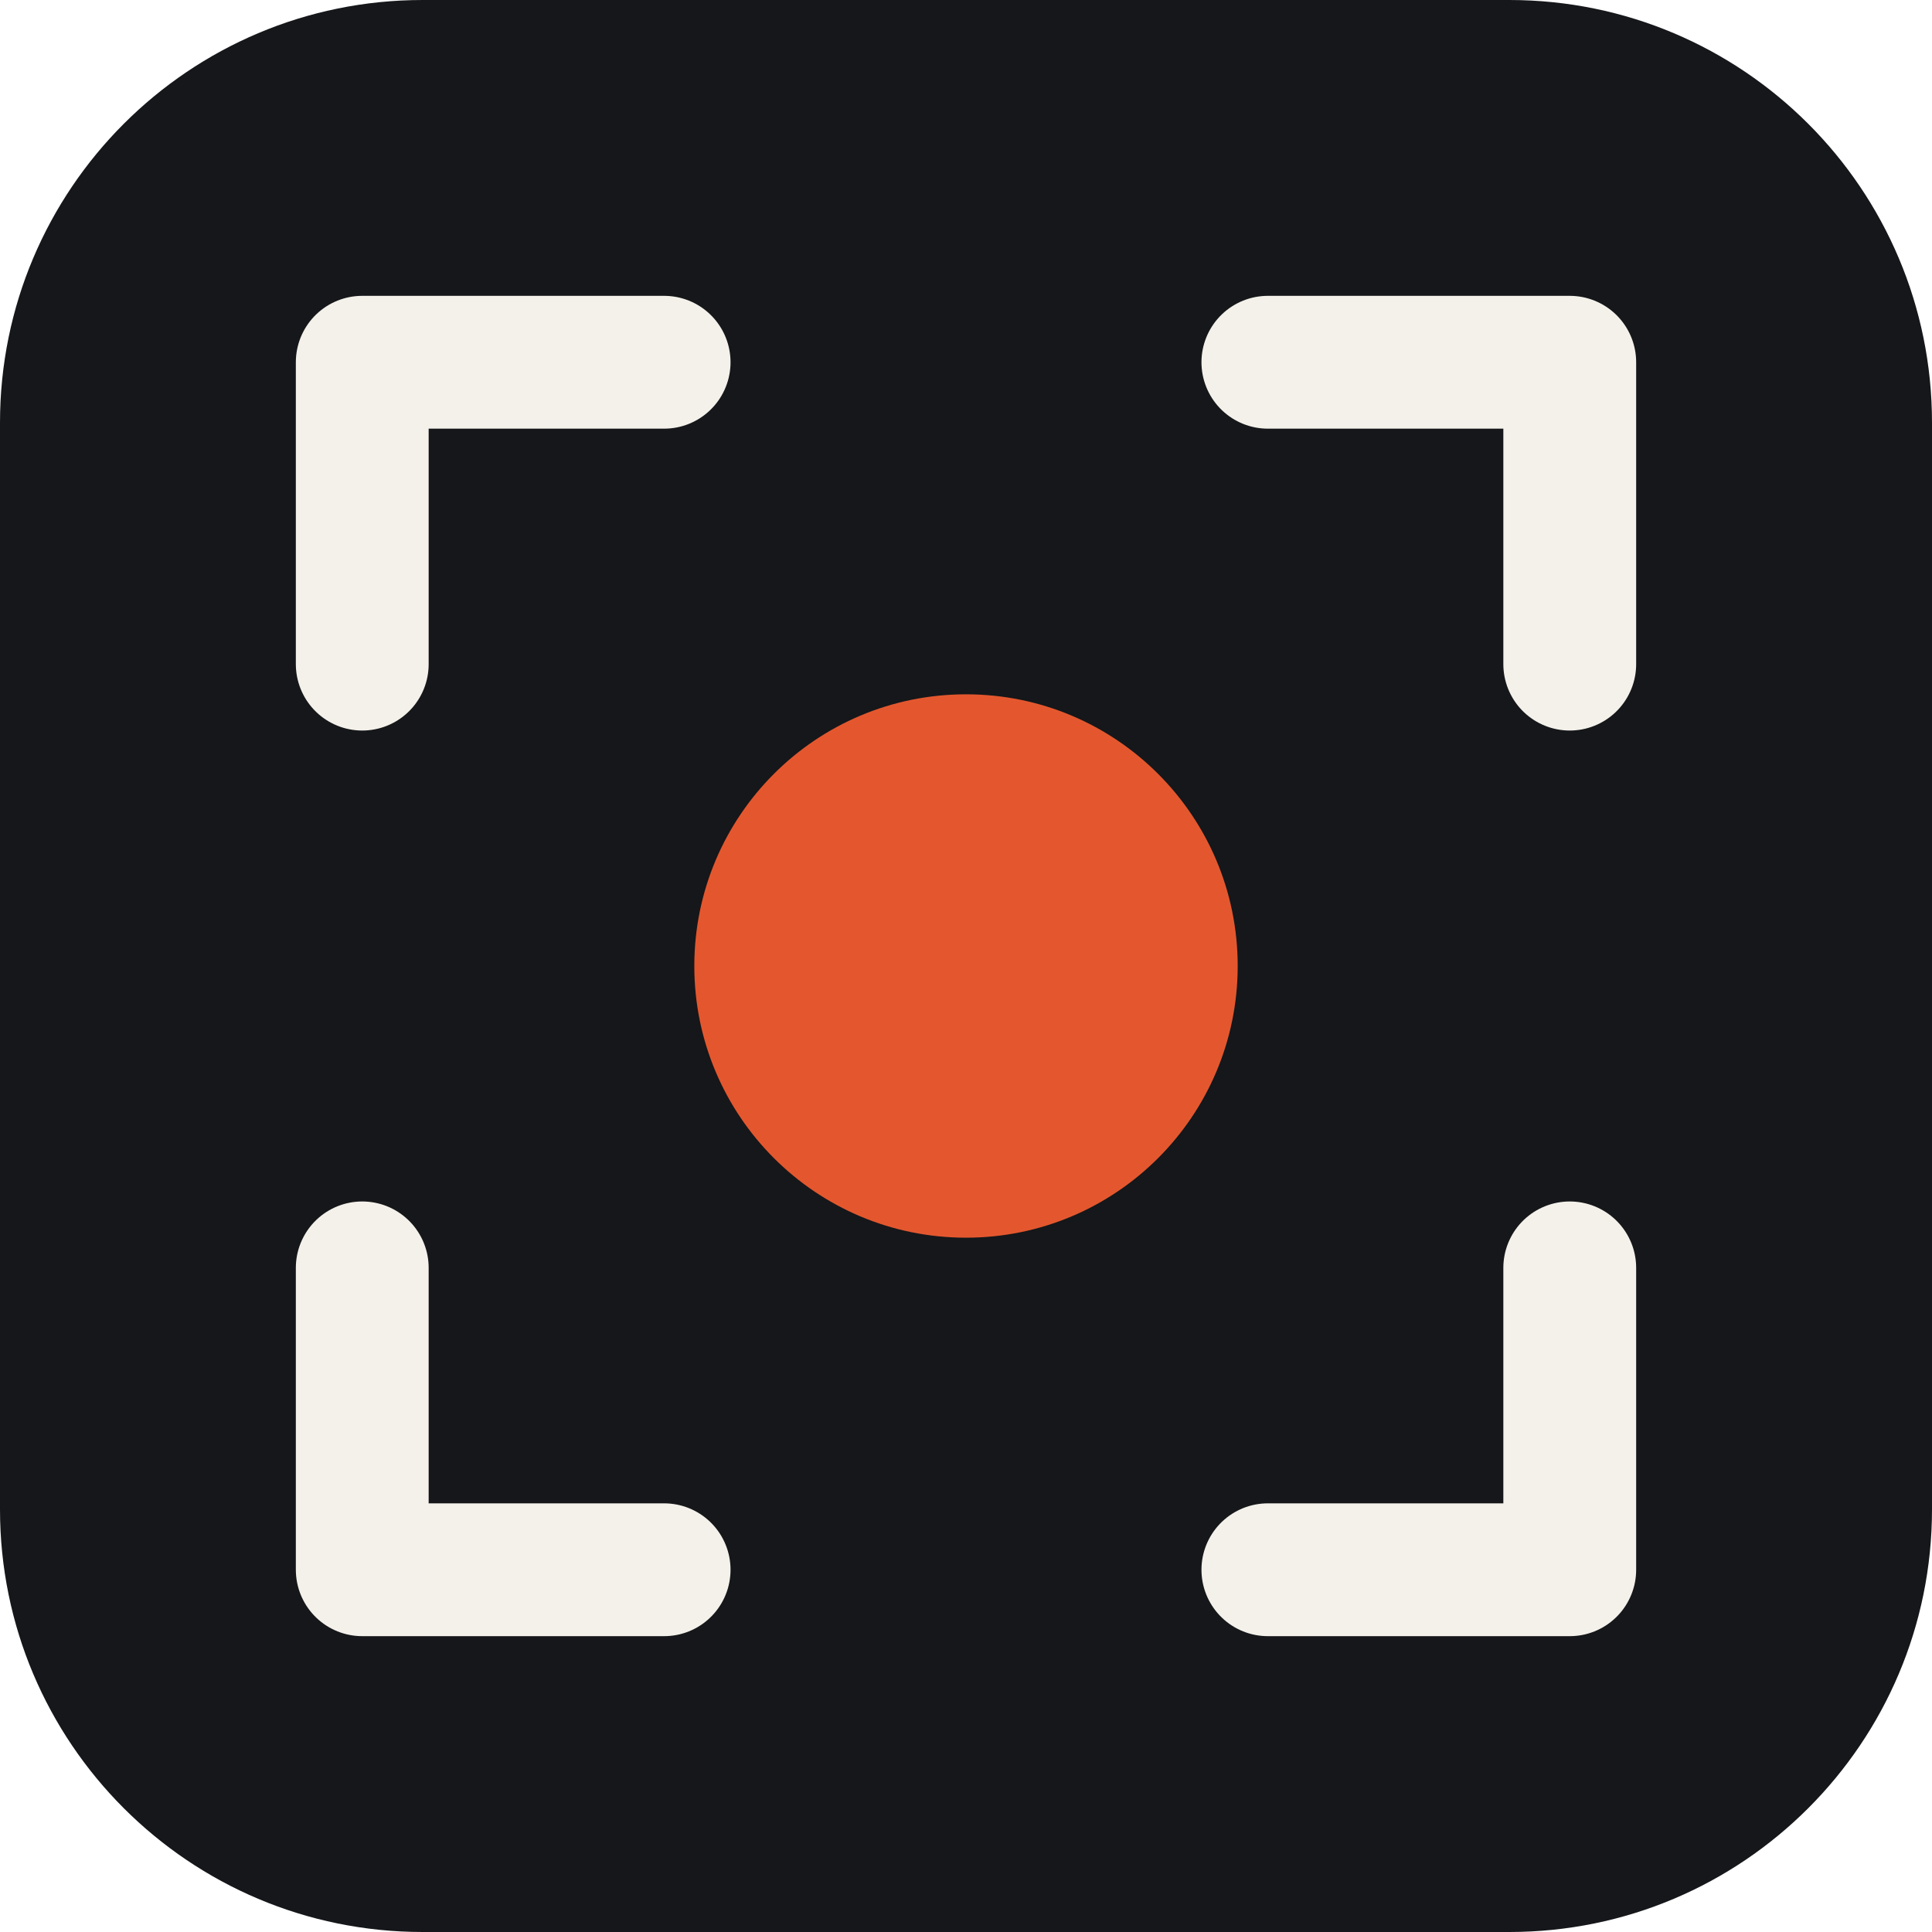
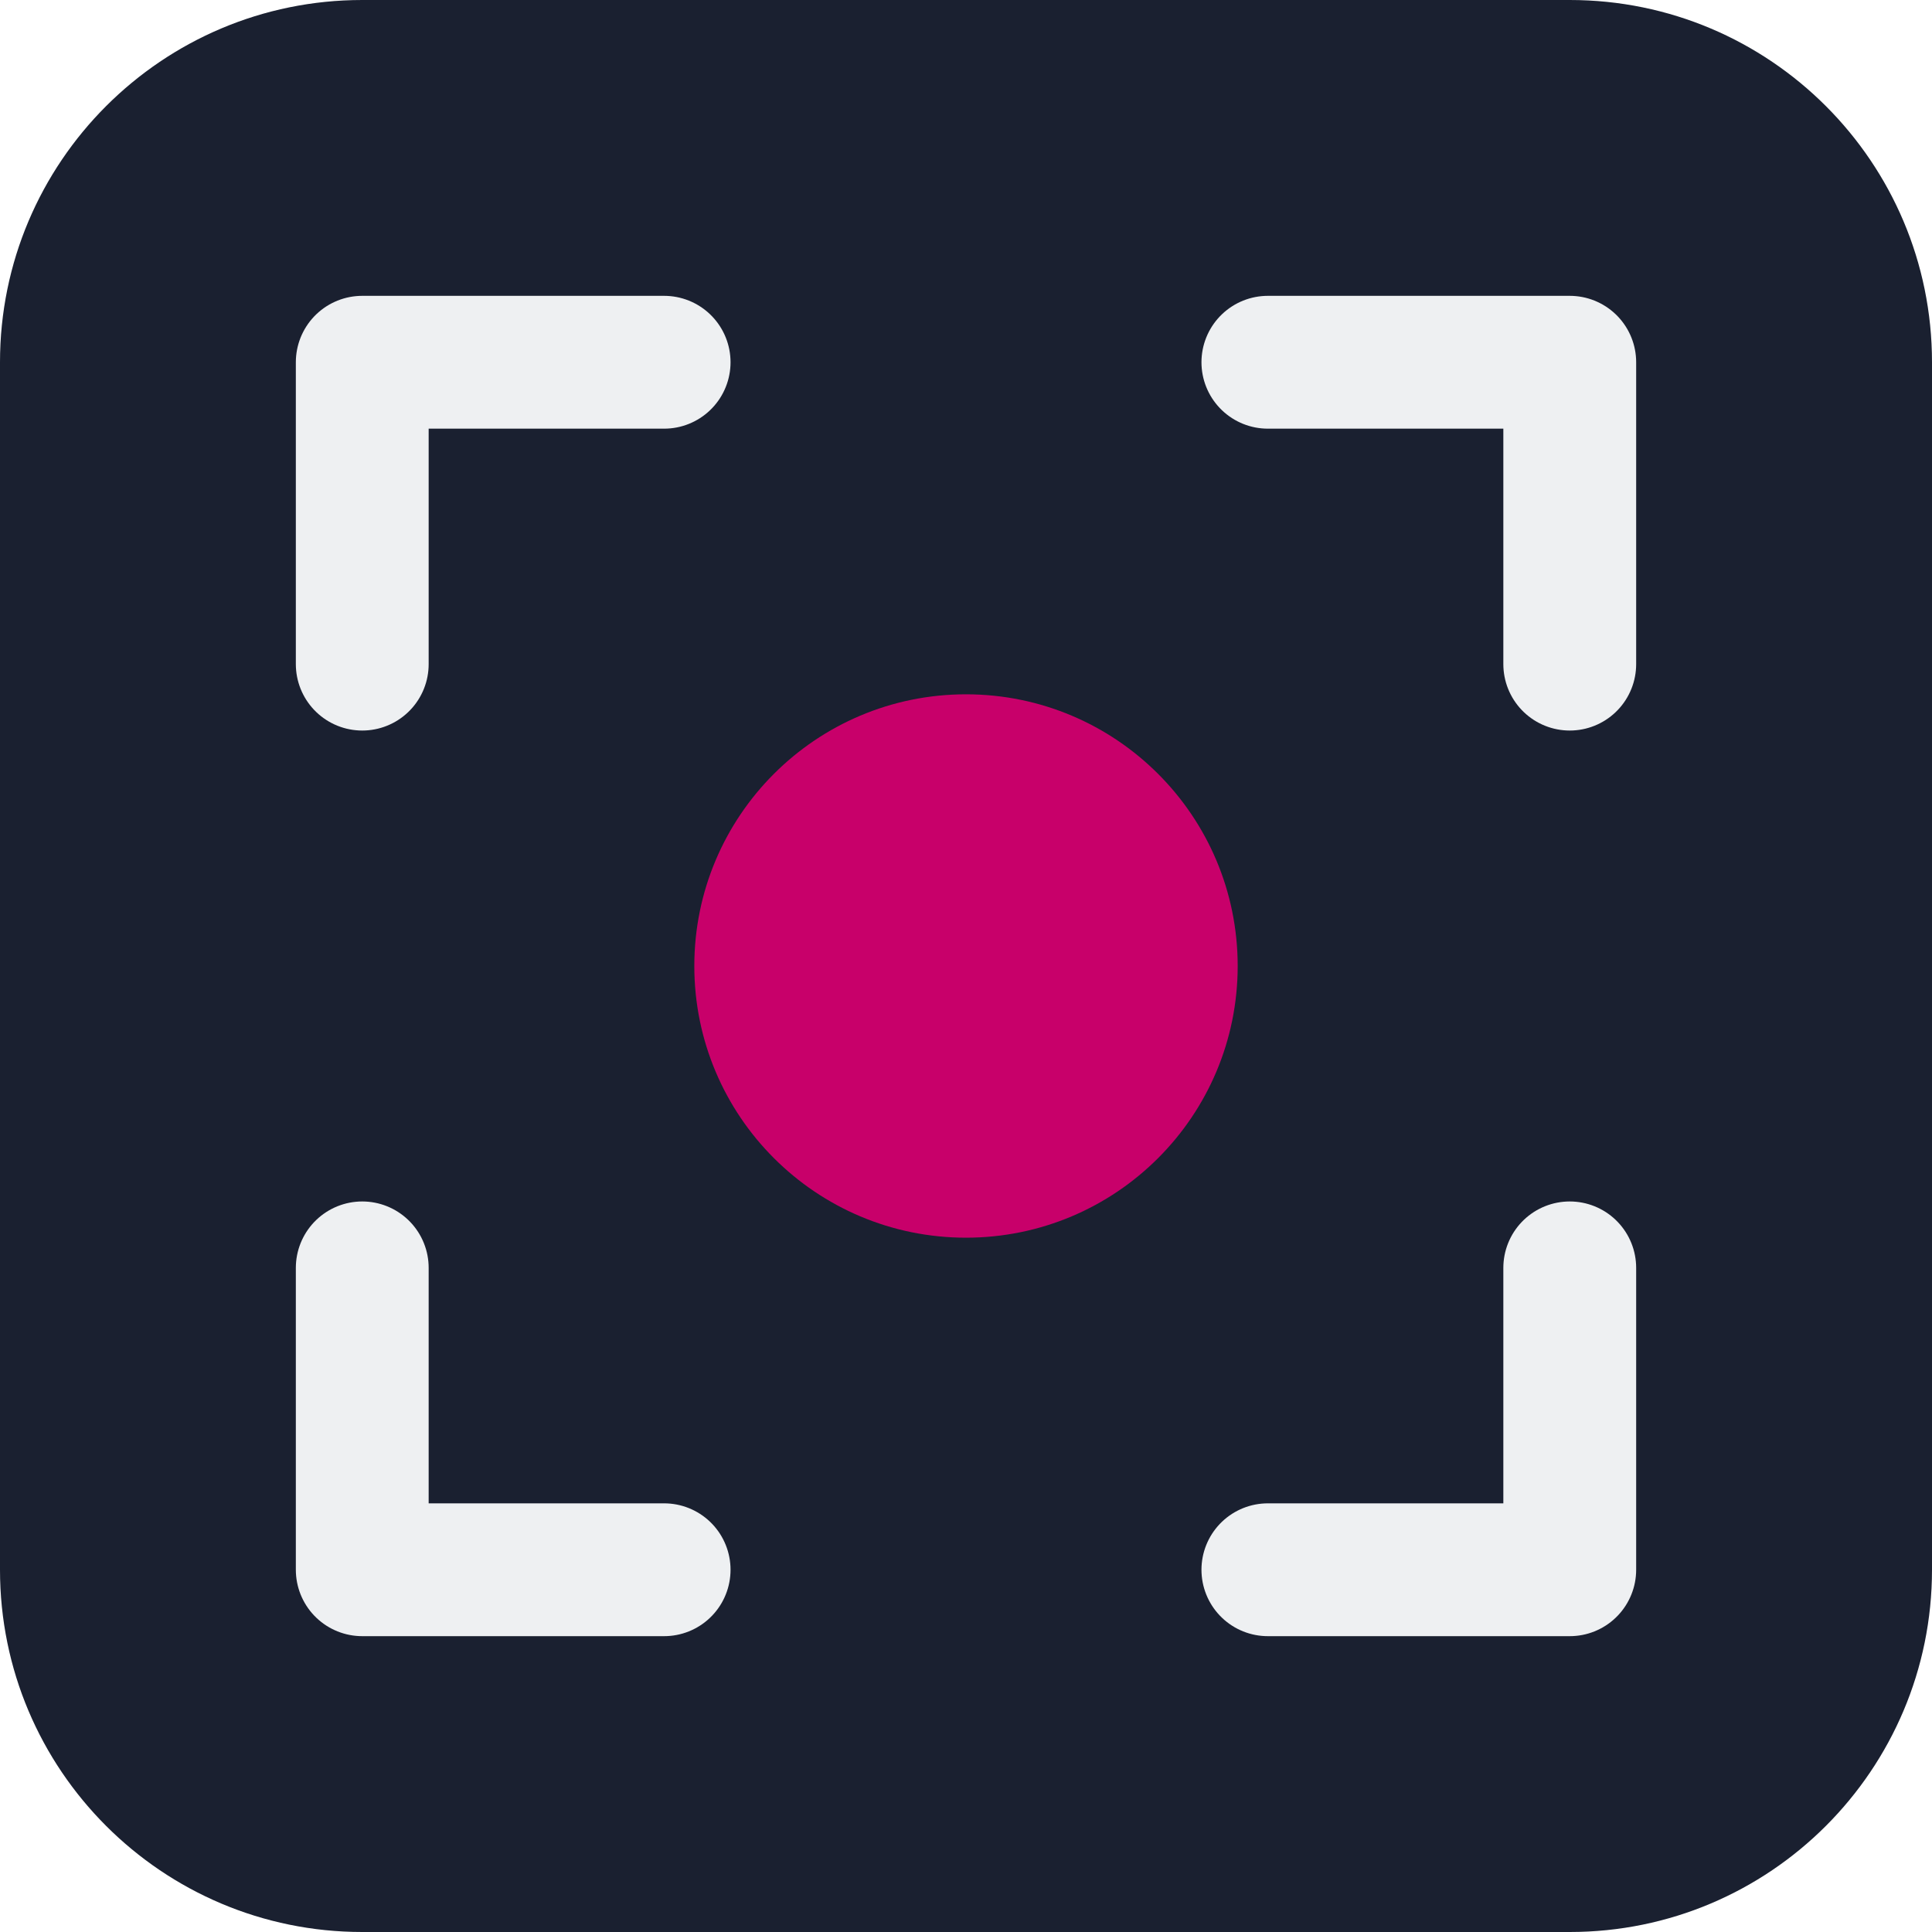
<svg xmlns="http://www.w3.org/2000/svg" viewBox="0 0 32 32">
-   <rect width="32" height="32" rx="7" fill="#15171a" />
-   <path d="M6 11V6h5M21 6h5v5M26 21v5h-5M11 26H6v-5" fill="none" stroke="#f4f1ea" stroke-width="2.2" stroke-linecap="round" stroke-linejoin="round" />
-   <circle cx="16" cy="16" r="4.5" fill="#e4572e" />
+   <rect width="32" height="32" rx="6" fill="#1a2030" />
+   <path d="M6 11V6h5M21 6h5v5M26 21v5h-5M11 26H6v-5" fill="none" stroke="#eef0f2" stroke-width="2.2" stroke-linecap="round" stroke-linejoin="round" />
+   <circle cx="16" cy="16" r="4.5" fill="#c8006a" />
</svg>
